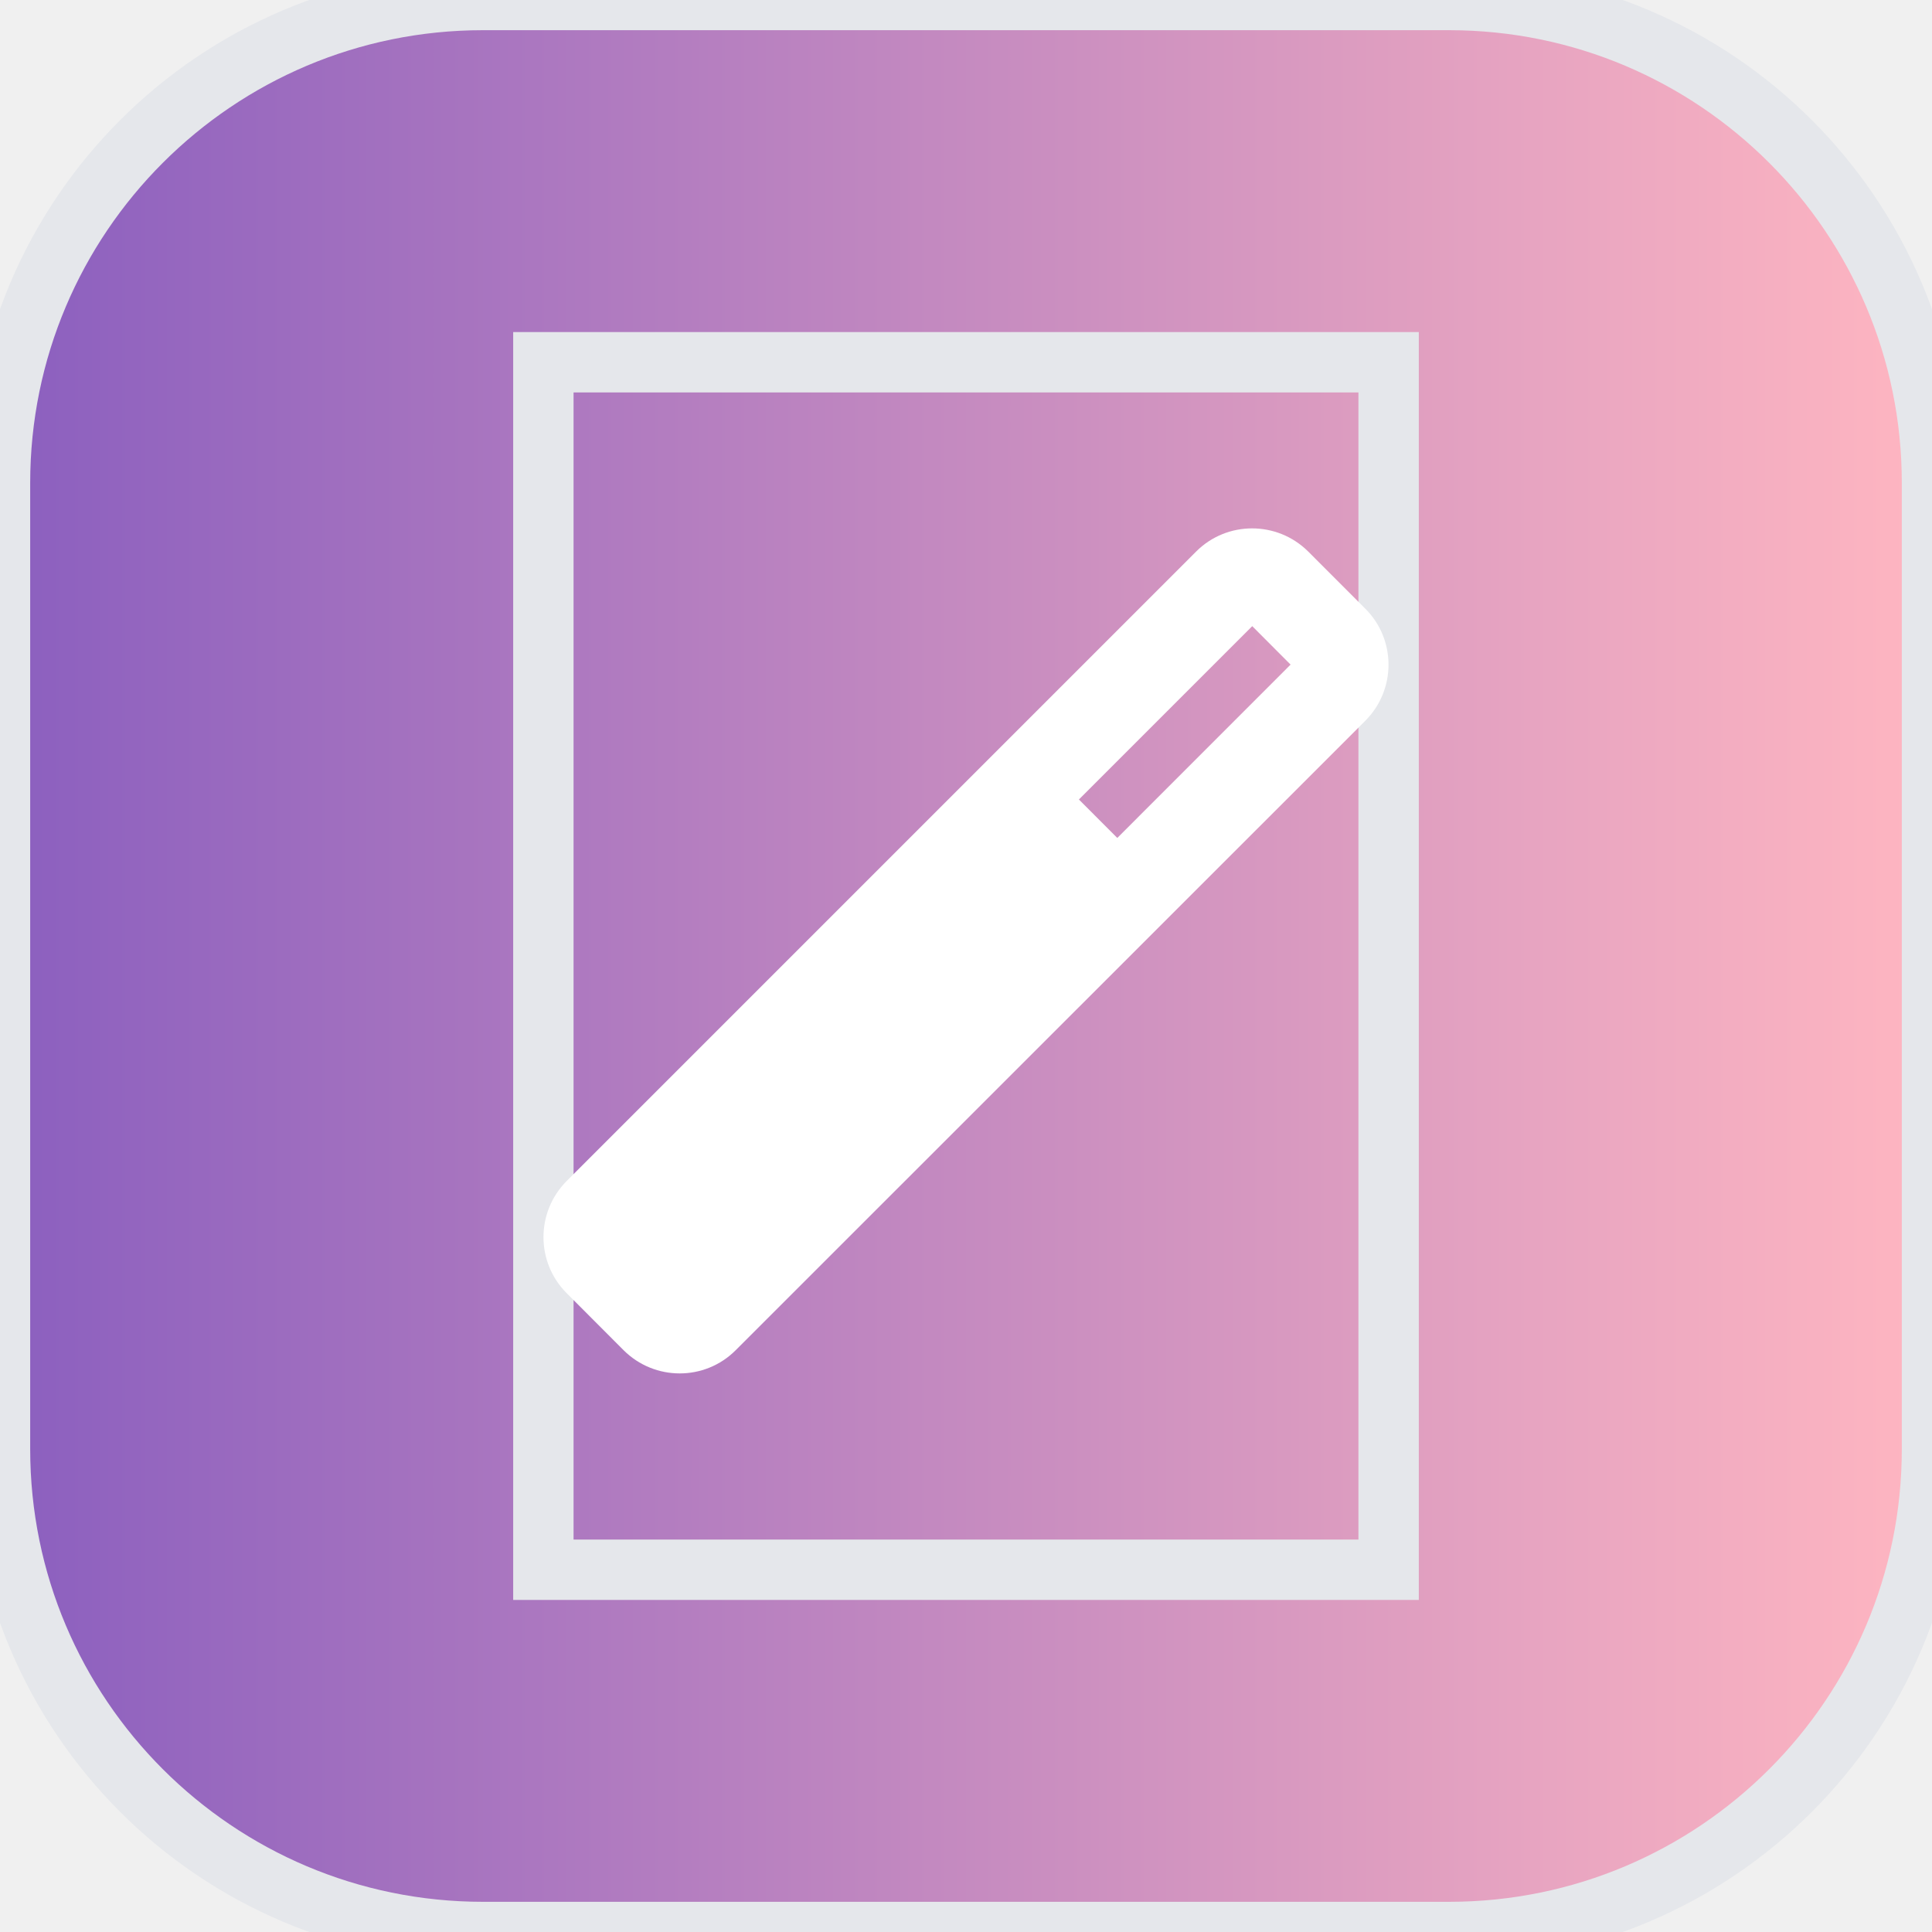
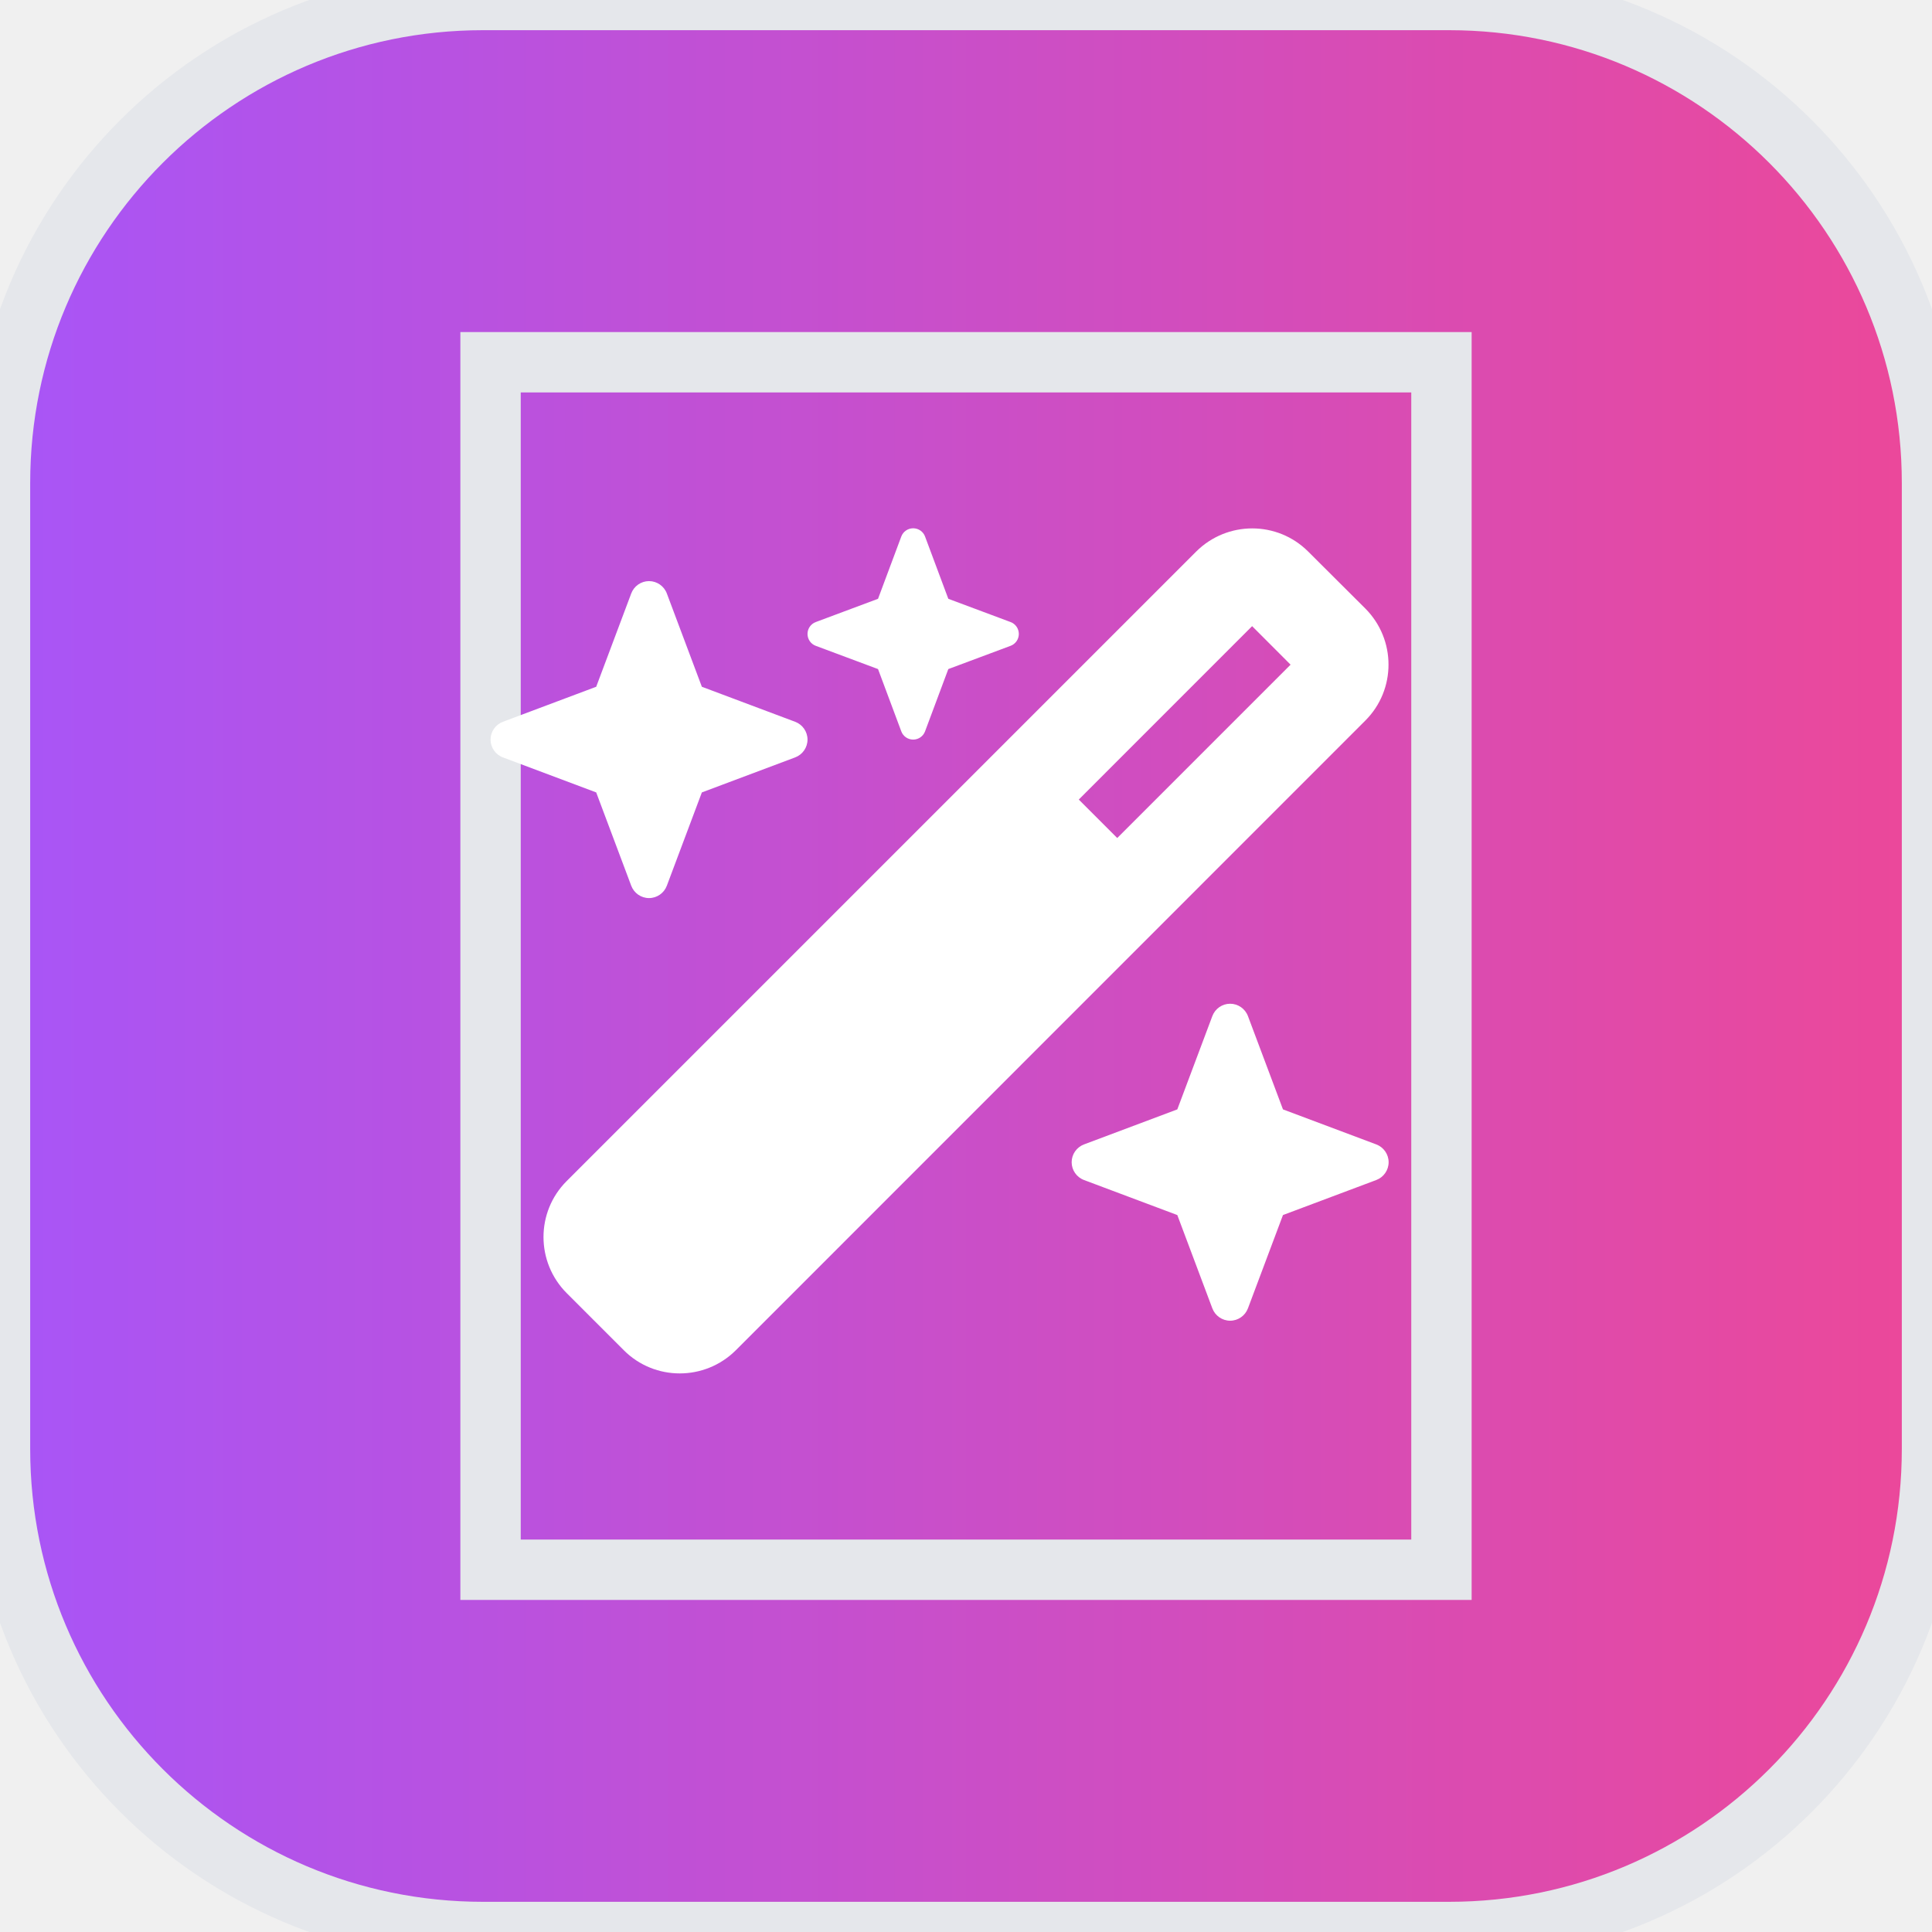
<svg xmlns="http://www.w3.org/2000/svg" width="32" height="32" viewBox="0 0 32 32" fill="none">
-   <path d="M24 0C28.418 0 32 3.582 32 8V24C32 28.418 28.418 32 24 32H8C3.582 32 0 28.418 0 24V8C0 3.582 3.582 0 8 0H24Z" fill="url(#paint0_linear_21_531)" />
+   <path d="M24 0C28.418 0 32 3.582 32 8V24C32 28.418 28.418 32 24 32H8C3.582 32 0 28.418 0 24V8C0 3.582 3.582 0 8 0H24Z" fill="url(#paint0_linear_22_758)" />
  <path d="M24 0C28.418 0 32 3.582 32 8V24C32 28.418 28.418 32 24 32H8C3.582 32 0 28.418 0 24V8C0 3.582 3.582 0 8 0H24Z" stroke="#E5E7EB" />
-   <path d="M23 26H9V6H23V26Z" stroke="#E5E7EB" />
-   <g clip-path="url(#clip0_21_531)">
-     <path d="M9.385 21.418C8.874 20.907 8.874 20.076 9.385 19.562L19.812 9.135C20.323 8.624 21.154 8.624 21.668 9.135L22.614 10.082C23.126 10.593 23.126 11.424 22.614 11.938L12.185 22.364C11.674 22.876 10.843 22.876 10.329 22.364L9.385 21.418ZM18.505 13.88L21.376 11.008L20.741 10.371L17.87 13.242L18.507 13.88H18.505Z" fill="white" />
-   </g>
+   <path d="M23.875 26H8.125V6H23.875V26Z" stroke="#E5E7EB" />
+   <path d="M14.543 9.918L13.512 10.303C13.43 10.333 13.375 10.412 13.375 10.5C13.375 10.588 13.43 10.667 13.512 10.697L14.543 11.082L14.928 12.113C14.958 12.195 15.037 12.25 15.125 12.25C15.213 12.25 15.292 12.195 15.322 12.113L15.707 11.082L16.738 10.697C16.82 10.667 16.875 10.588 16.875 10.5C16.875 10.412 16.82 10.333 16.738 10.303L15.707 9.918L15.322 8.887C15.292 8.805 15.213 8.75 15.125 8.75C15.037 8.75 14.958 8.805 14.928 8.887L14.543 9.918ZM9.386 19.562C8.874 20.073 8.874 20.904 9.386 21.418L10.332 22.364C10.843 22.876 11.674 22.876 12.188 22.364L22.614 11.935C23.126 11.424 23.126 10.593 22.614 10.079L21.668 9.136C21.157 8.624 20.326 8.624 19.812 9.136L9.386 19.562ZM21.376 11.009L18.505 13.88L17.868 13.243L20.739 10.371L21.376 11.009ZM8.33 11.955C8.207 12.001 8.125 12.119 8.125 12.25C8.125 12.381 8.207 12.499 8.33 12.545L9.875 13.125L10.455 14.67C10.501 14.793 10.619 14.875 10.75 14.875C10.881 14.875 10.999 14.793 11.045 14.67L11.625 13.125L13.17 12.545C13.293 12.499 13.375 12.381 13.375 12.25C13.375 12.119 13.293 12.001 13.17 11.955L11.625 11.375L11.045 9.83C10.999 9.707 10.881 9.625 10.75 9.625C10.619 9.625 10.501 9.707 10.455 9.83L9.875 11.375L8.33 11.955ZM17.955 18.955C17.832 19.001 17.75 19.119 17.75 19.25C17.75 19.381 17.832 19.499 17.955 19.545L19.5 20.125L20.08 21.67C20.126 21.793 20.244 21.875 20.375 21.875C20.506 21.875 20.624 21.793 20.67 21.67L21.25 20.125L22.795 19.545C22.918 19.499 23 19.381 23 19.25C23 19.119 22.918 19.001 22.795 18.955L21.25 18.375L20.67 16.83C20.624 16.707 20.506 16.625 20.375 16.625C20.244 16.625 20.126 16.707 20.08 16.83L19.5 18.375L17.955 18.955Z" fill="white" />
  <defs>
-     <linearGradient id="paint0_linear_21_531" x1="0" y1="16" x2="32" y2="16" gradientUnits="userSpaceOnUse">
-       <stop stop-color="#8B5FBF" />
-       <stop offset="1" stop-color="#FFB6C1" />
+     <linearGradient id="paint0_linear_22_758" x1="0" y1="16" x2="32" y2="16" gradientUnits="userSpaceOnUse">
+       <stop stop-color="#A855F7" />
+       <stop offset="1" stop-color="#EC4899" />
    </linearGradient>
-     <clipPath id="clip0_21_531">
-       <path d="M9 8.75H23V22.75H9V8.75Z" fill="white" />
+     <clipPath id="clip0_22_758">
+       <path d="M8.125 8.75H23.875V22.75H8.125V8.75Z" fill="white" />
    </clipPath>
  </defs>
</svg>
